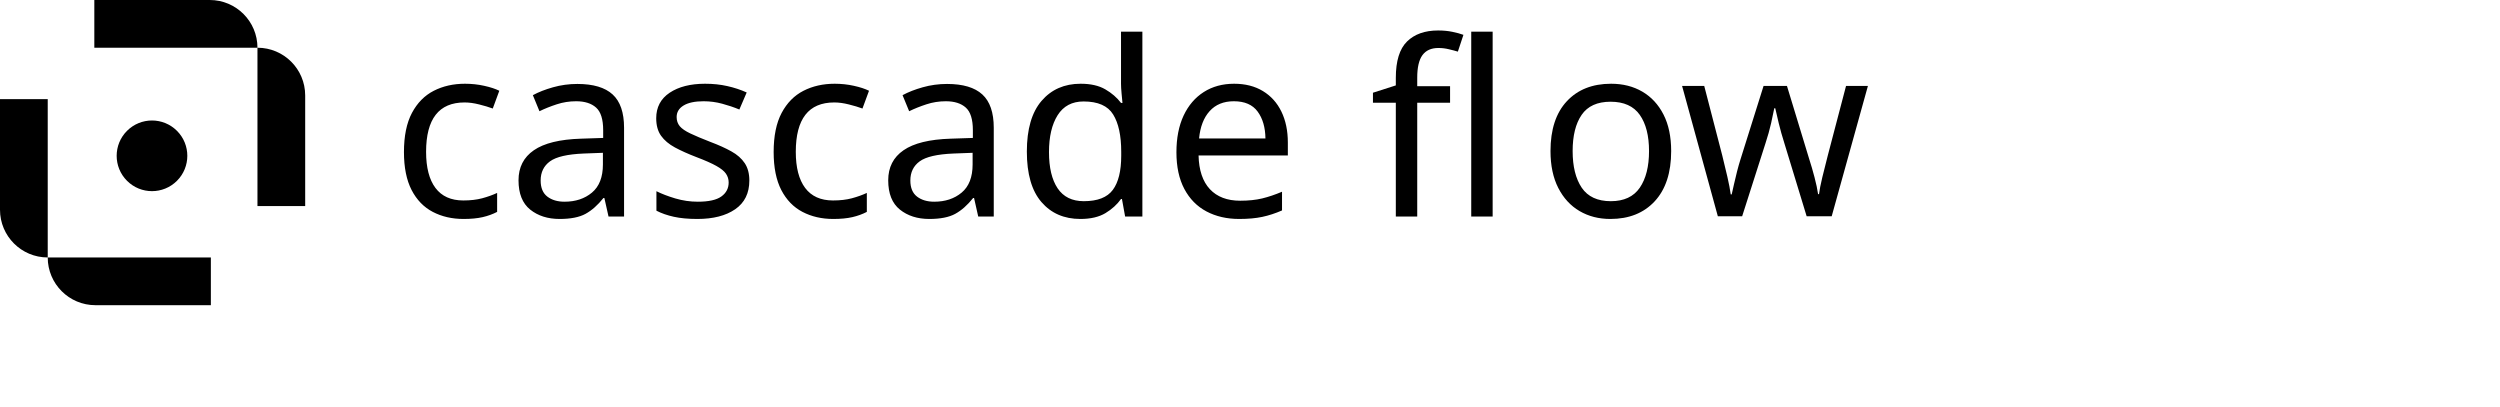
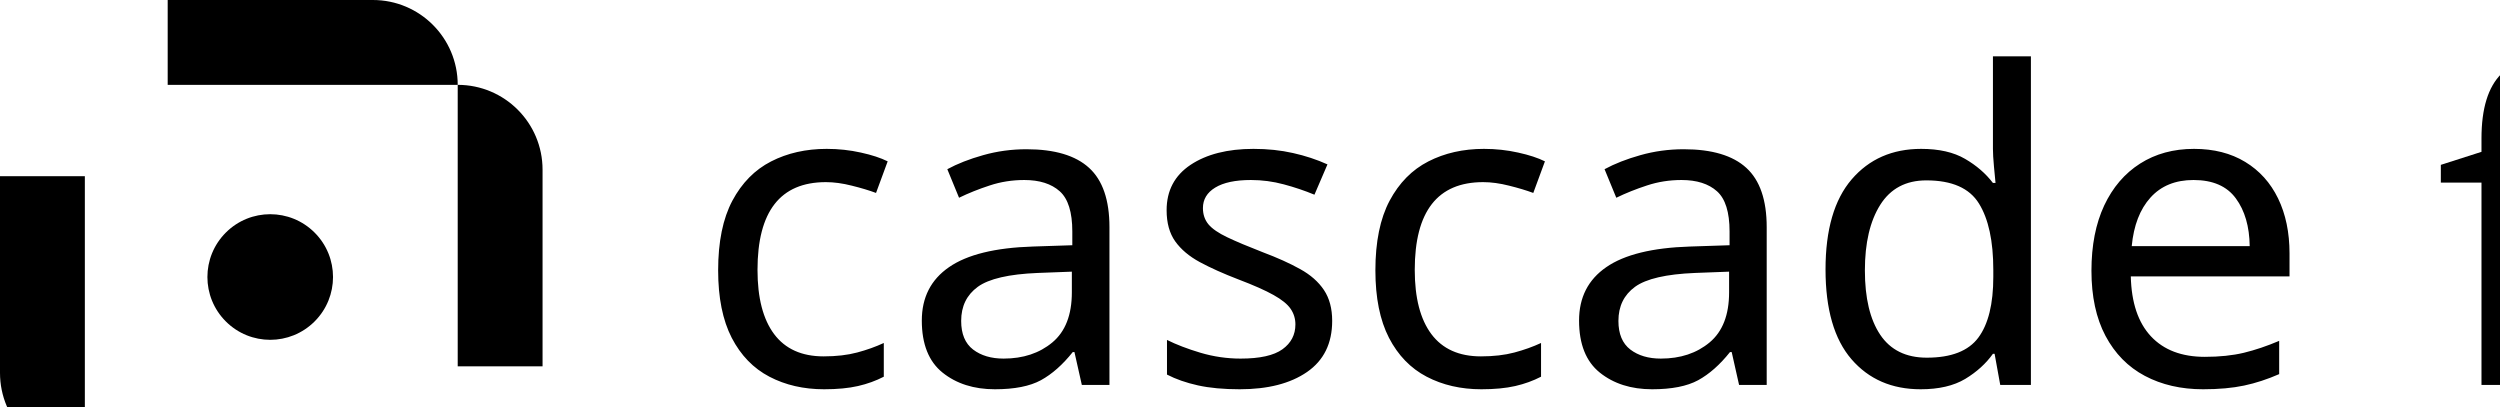
- <svg xmlns="http://www.w3.org/2000/svg" id="Layer_1" viewBox="0 0 751.67 122.35">
+ <svg xmlns="http://www.w3.org/2000/svg" id="Layer_1" viewBox="0 0 422.81 68.82">
  <defs>
    <style>
      .cls-1 {
        font-family: AtAero-Medium, 'At Aero';
        font-size: 73.13px;
        font-weight: 500;
      }

      .cls-2 {
        letter-spacing: -.01em;
      }
    </style>
  </defs>
  <path d="M38.19,54.36c-4.15-4.15-4.15-10.87,0-15.02,4.15-4.15,10.87-4.15,15.02,0,4.15,4.15,4.15,10.87,0,15.02s-10.87,4.15-15.02,0Z" />
  <path d="M63.4,91.76H28.7c-7.93,0-14.35-6.42-14.35-14.35h49.05v14.35Z" />
  <path d="M14.35,77.41c-7.93,0-14.35-6.42-14.35-14.35V29.8h14.35v47.61Z" />
  <path d="M28.36,0h34.7c7.93,0,14.35,6.42,14.35,14.35H28.36V0Z" />
  <path d="M77.41,14.35c7.93,0,14.35,6.42,14.35,14.35v33.26h-14.35V14.35Z" />
  <text class="cls-1" transform="translate(117.44 65.1)">
    <tspan x="0" y="0">cascade</tspan>
    <tspan class="cls-2" x="294.27" y="0">fl</tspan>
    <tspan x="344.73" y="0">ow</tspan>
  </text>
</svg>
